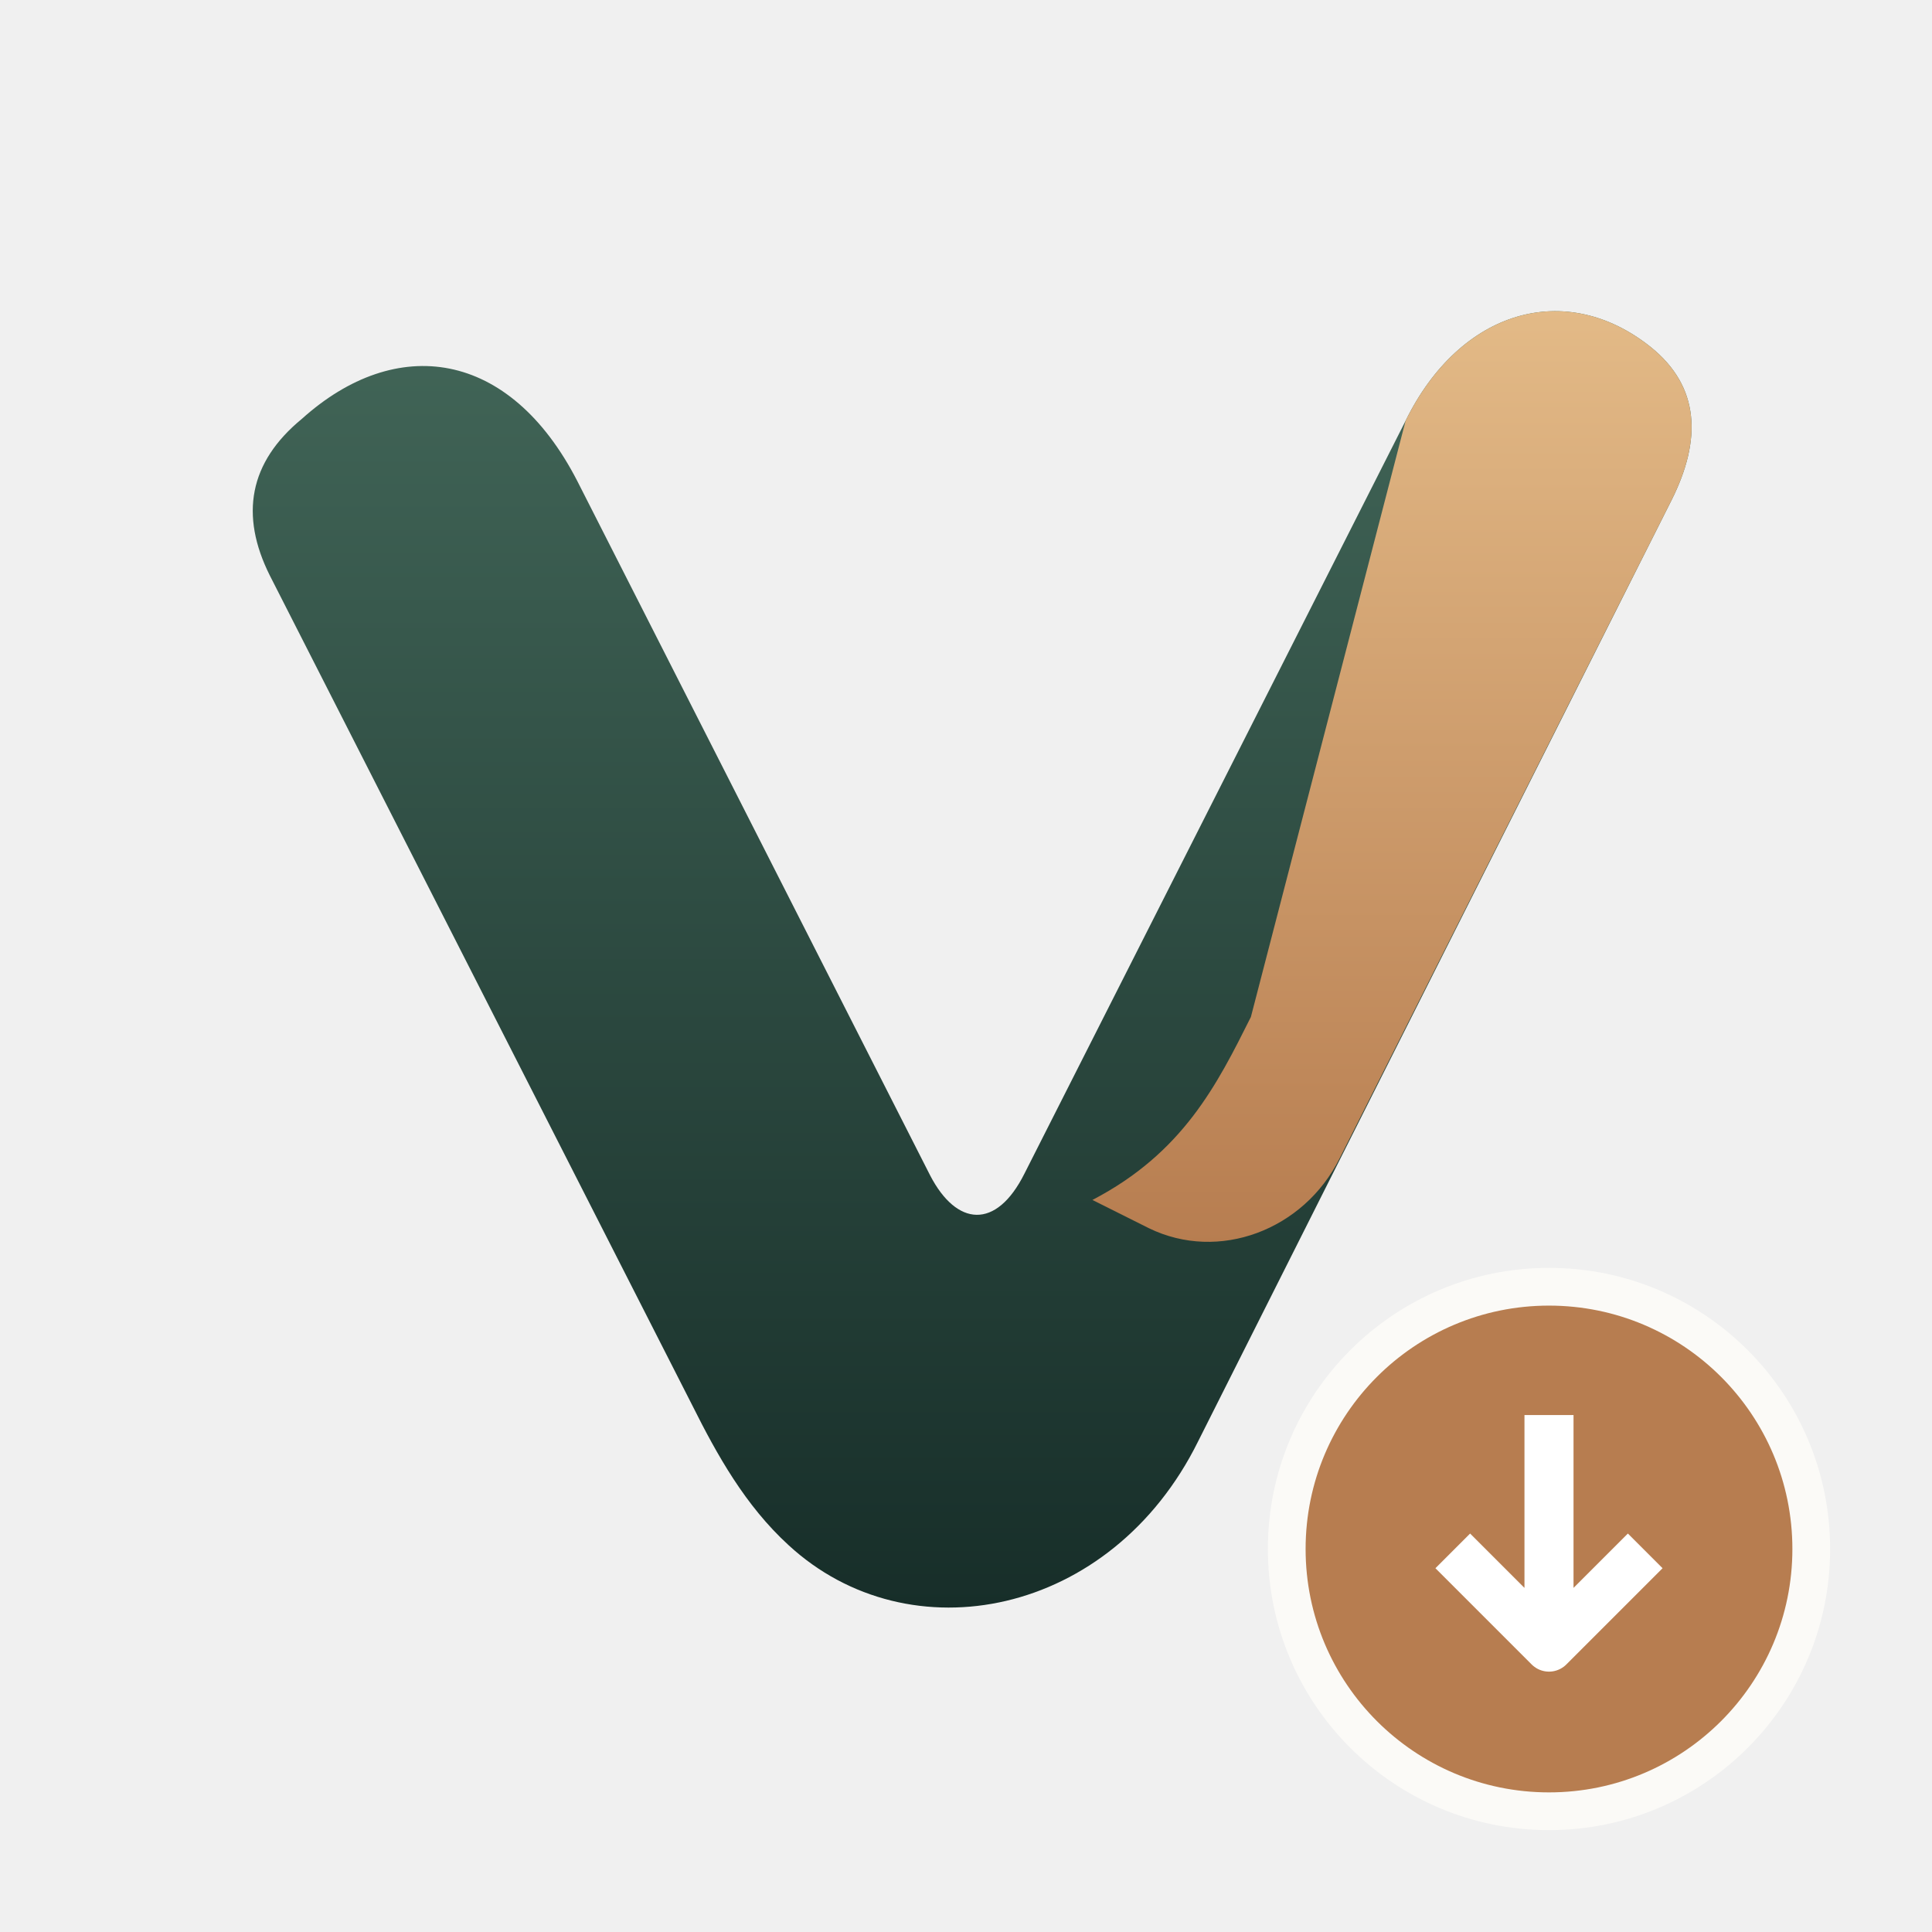
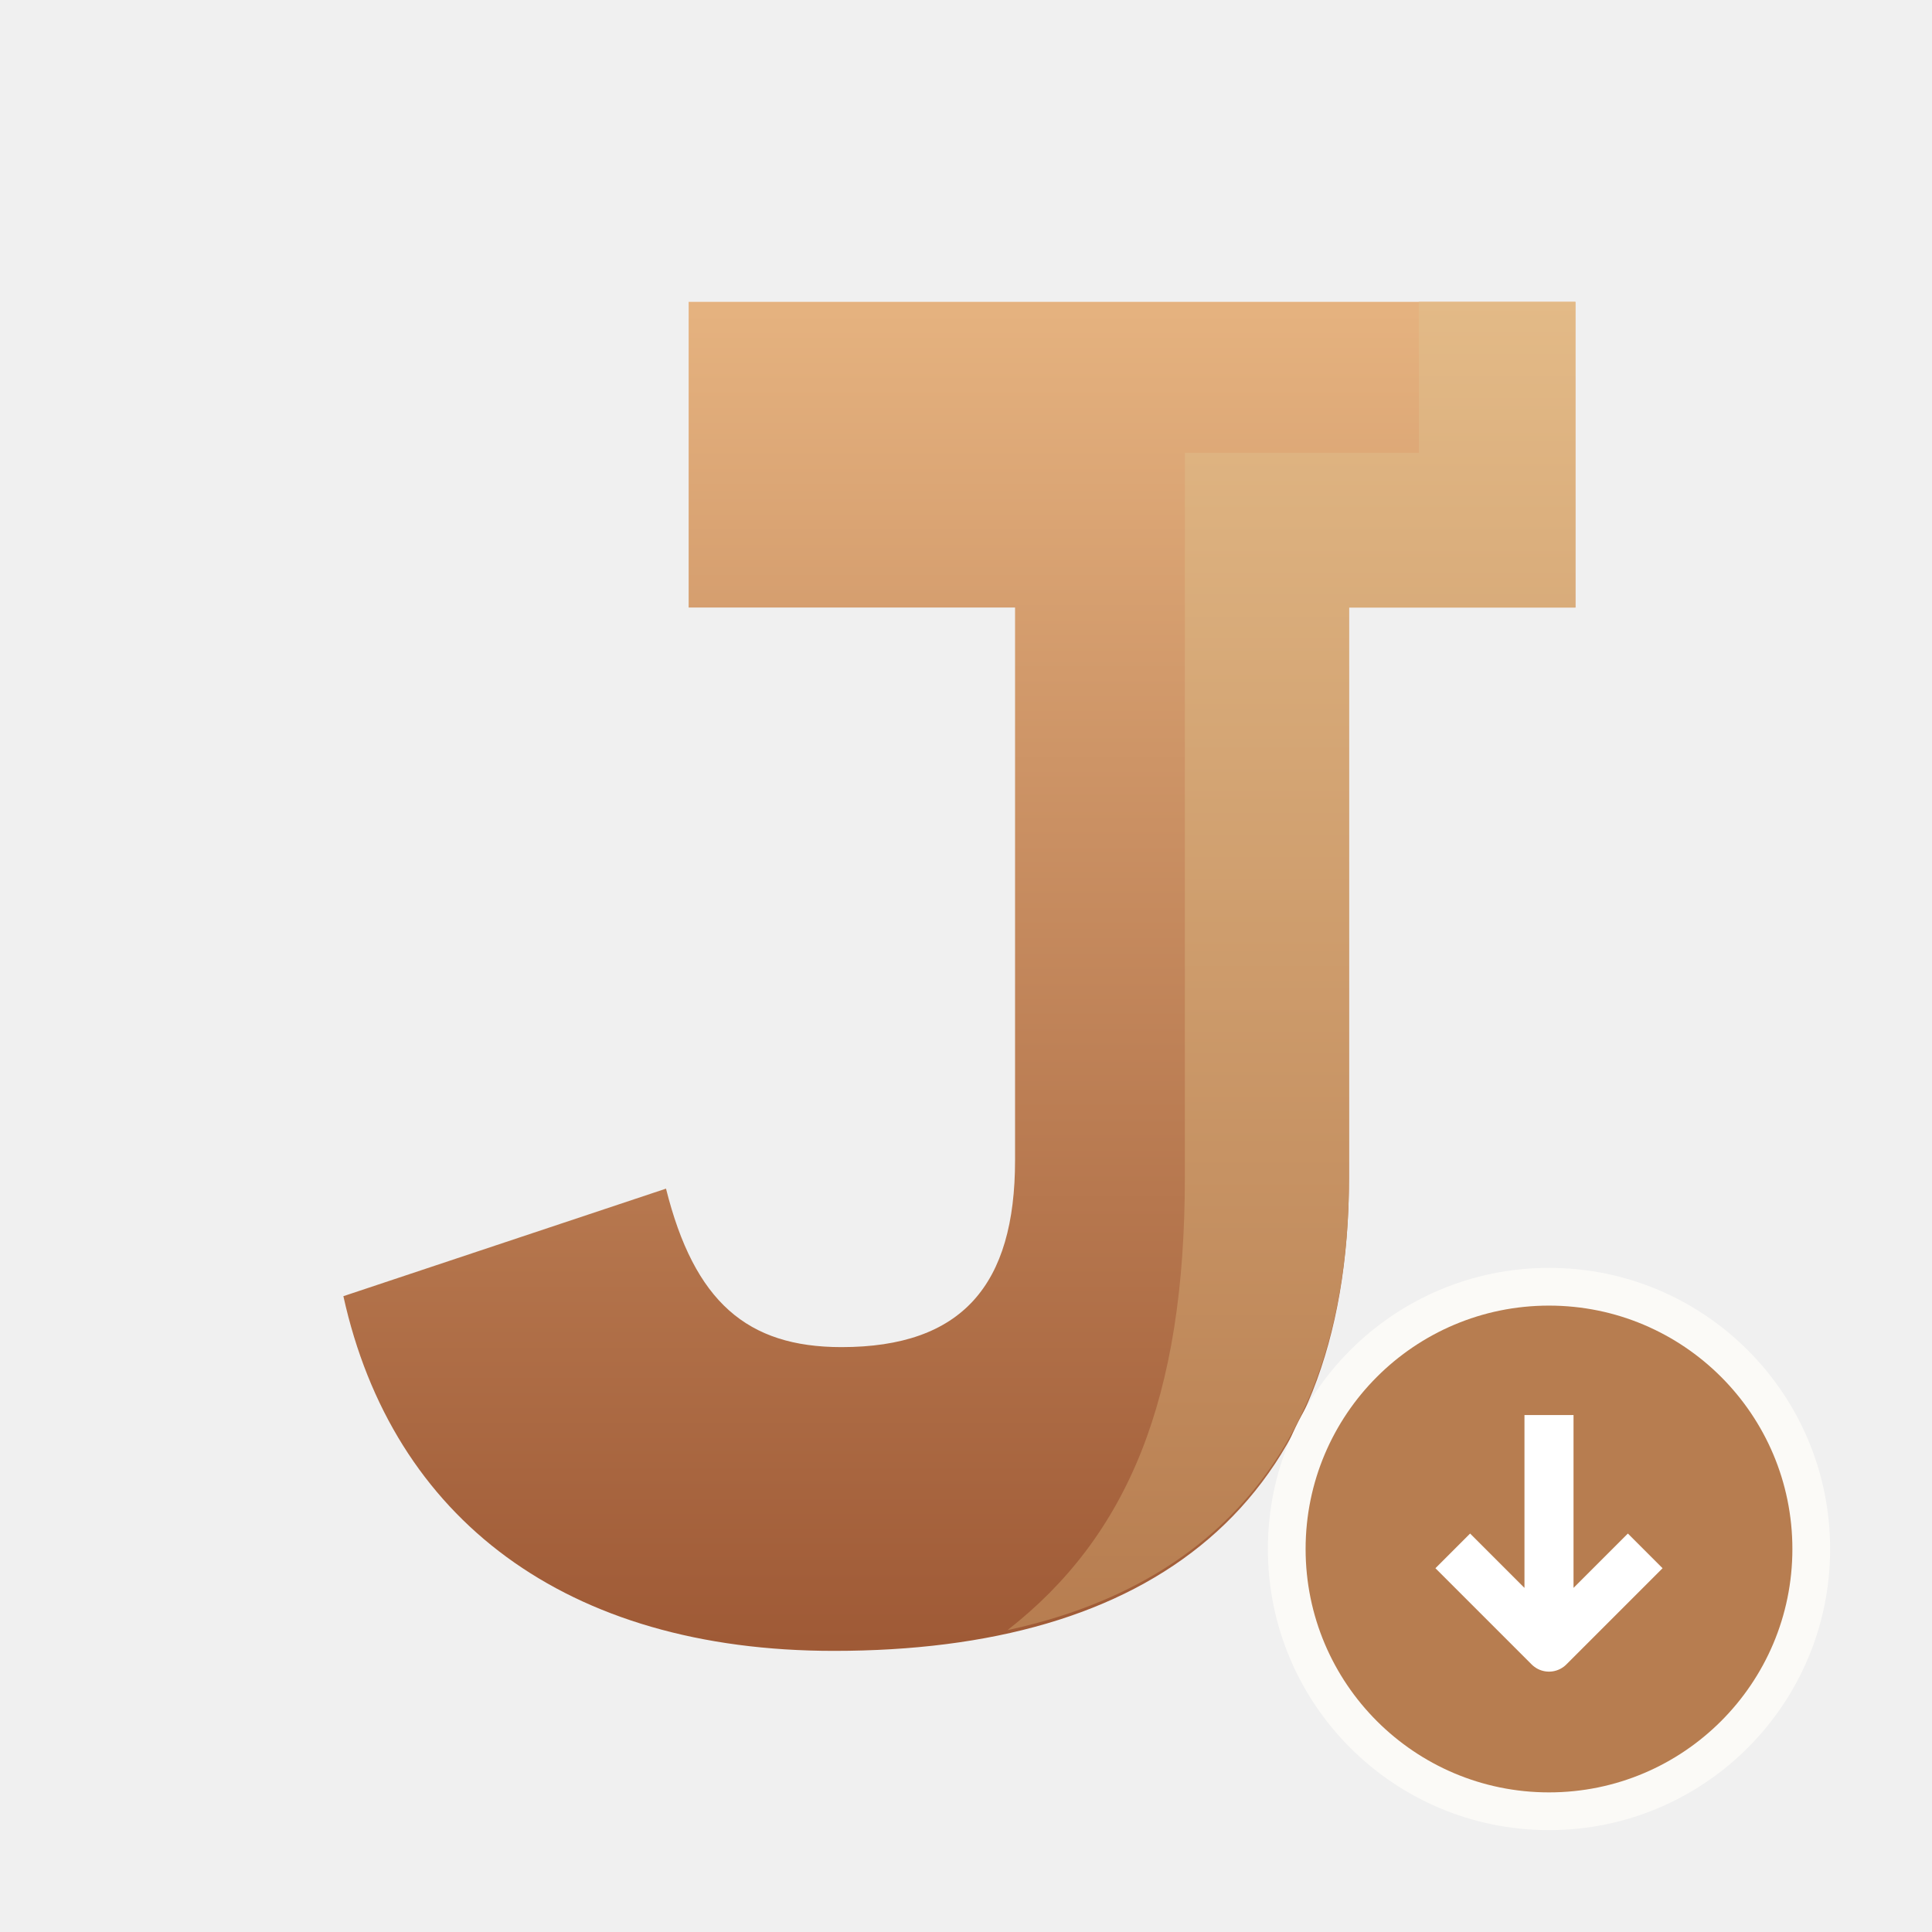
<svg xmlns="http://www.w3.org/2000/svg" viewBox="0 0 1024 1024">
  <defs>
    <linearGradient id="body" x2="0" y2="1">
-       <stop stop-color="#426658" />
-       <stop offset="1" stop-color="#172e29" />
+       <stop stop-color="#e5b27f" />
+       <stop offset="1" stop-color="#9f5a36" />
    </linearGradient>
    <linearGradient id="echo" x2="0" y2="1">
      <stop stop-color="#e3ba87" />
      <stop offset="1" stop-color="#b77d50" />
    </linearGradient>
  </defs>
-   <path d="M 160 222 C 210 177 270 185 306 255 L 493 623 C 507 650 528 652 543 622 L 745 223 C 774 164 830 148 875 184 C 901 205 902 233 886 265 L 635 764 C 589 857 482 878 418 819 C 395 798 380 771 367 745 L 143 305 C 127 273 132 245 160 222 Z" fill="url(#body)" />
-   <path d="M 745 223 C 774 164 830 148 875 184 C 901 205 902 233 886 265 L 710 614 C 691 652 646 669 609 651 L 579 636 C 627 611 645 575 663 539 L 745 223 Z" fill="url(#echo)" />
+   <path d="M 365 160 L 835 160 L 835 322 L 715 322 L 715 624 C 715 800 608 875 442 875 C 300 875 208 805 182 687 L 353 630 C 368 690 396 714 446 714 C 510 714 538 681 538 615 L 538 322 L 365 322 L 365 160 Z" fill="url(#body)" />
+   <path d="M 752 160 L 835 160 L 835 322 L 715 322 L 715 624 C 715 759 650 839 534 864 C 598 814 628 741 628 624 L 628 240 L 752 240 L 752 160 Z" fill="url(#echo)" />
  <circle cx="821" cy="821" r="149" fill="#fbfaf7" />
  <circle cx="821" cy="821" r="129" fill="#b77d50" />
  <path d="M821 750V870M770 822L821 873L872 822" stroke="white" stroke-width="26" fill="none" stroke-linejoin="round" />
</svg>
